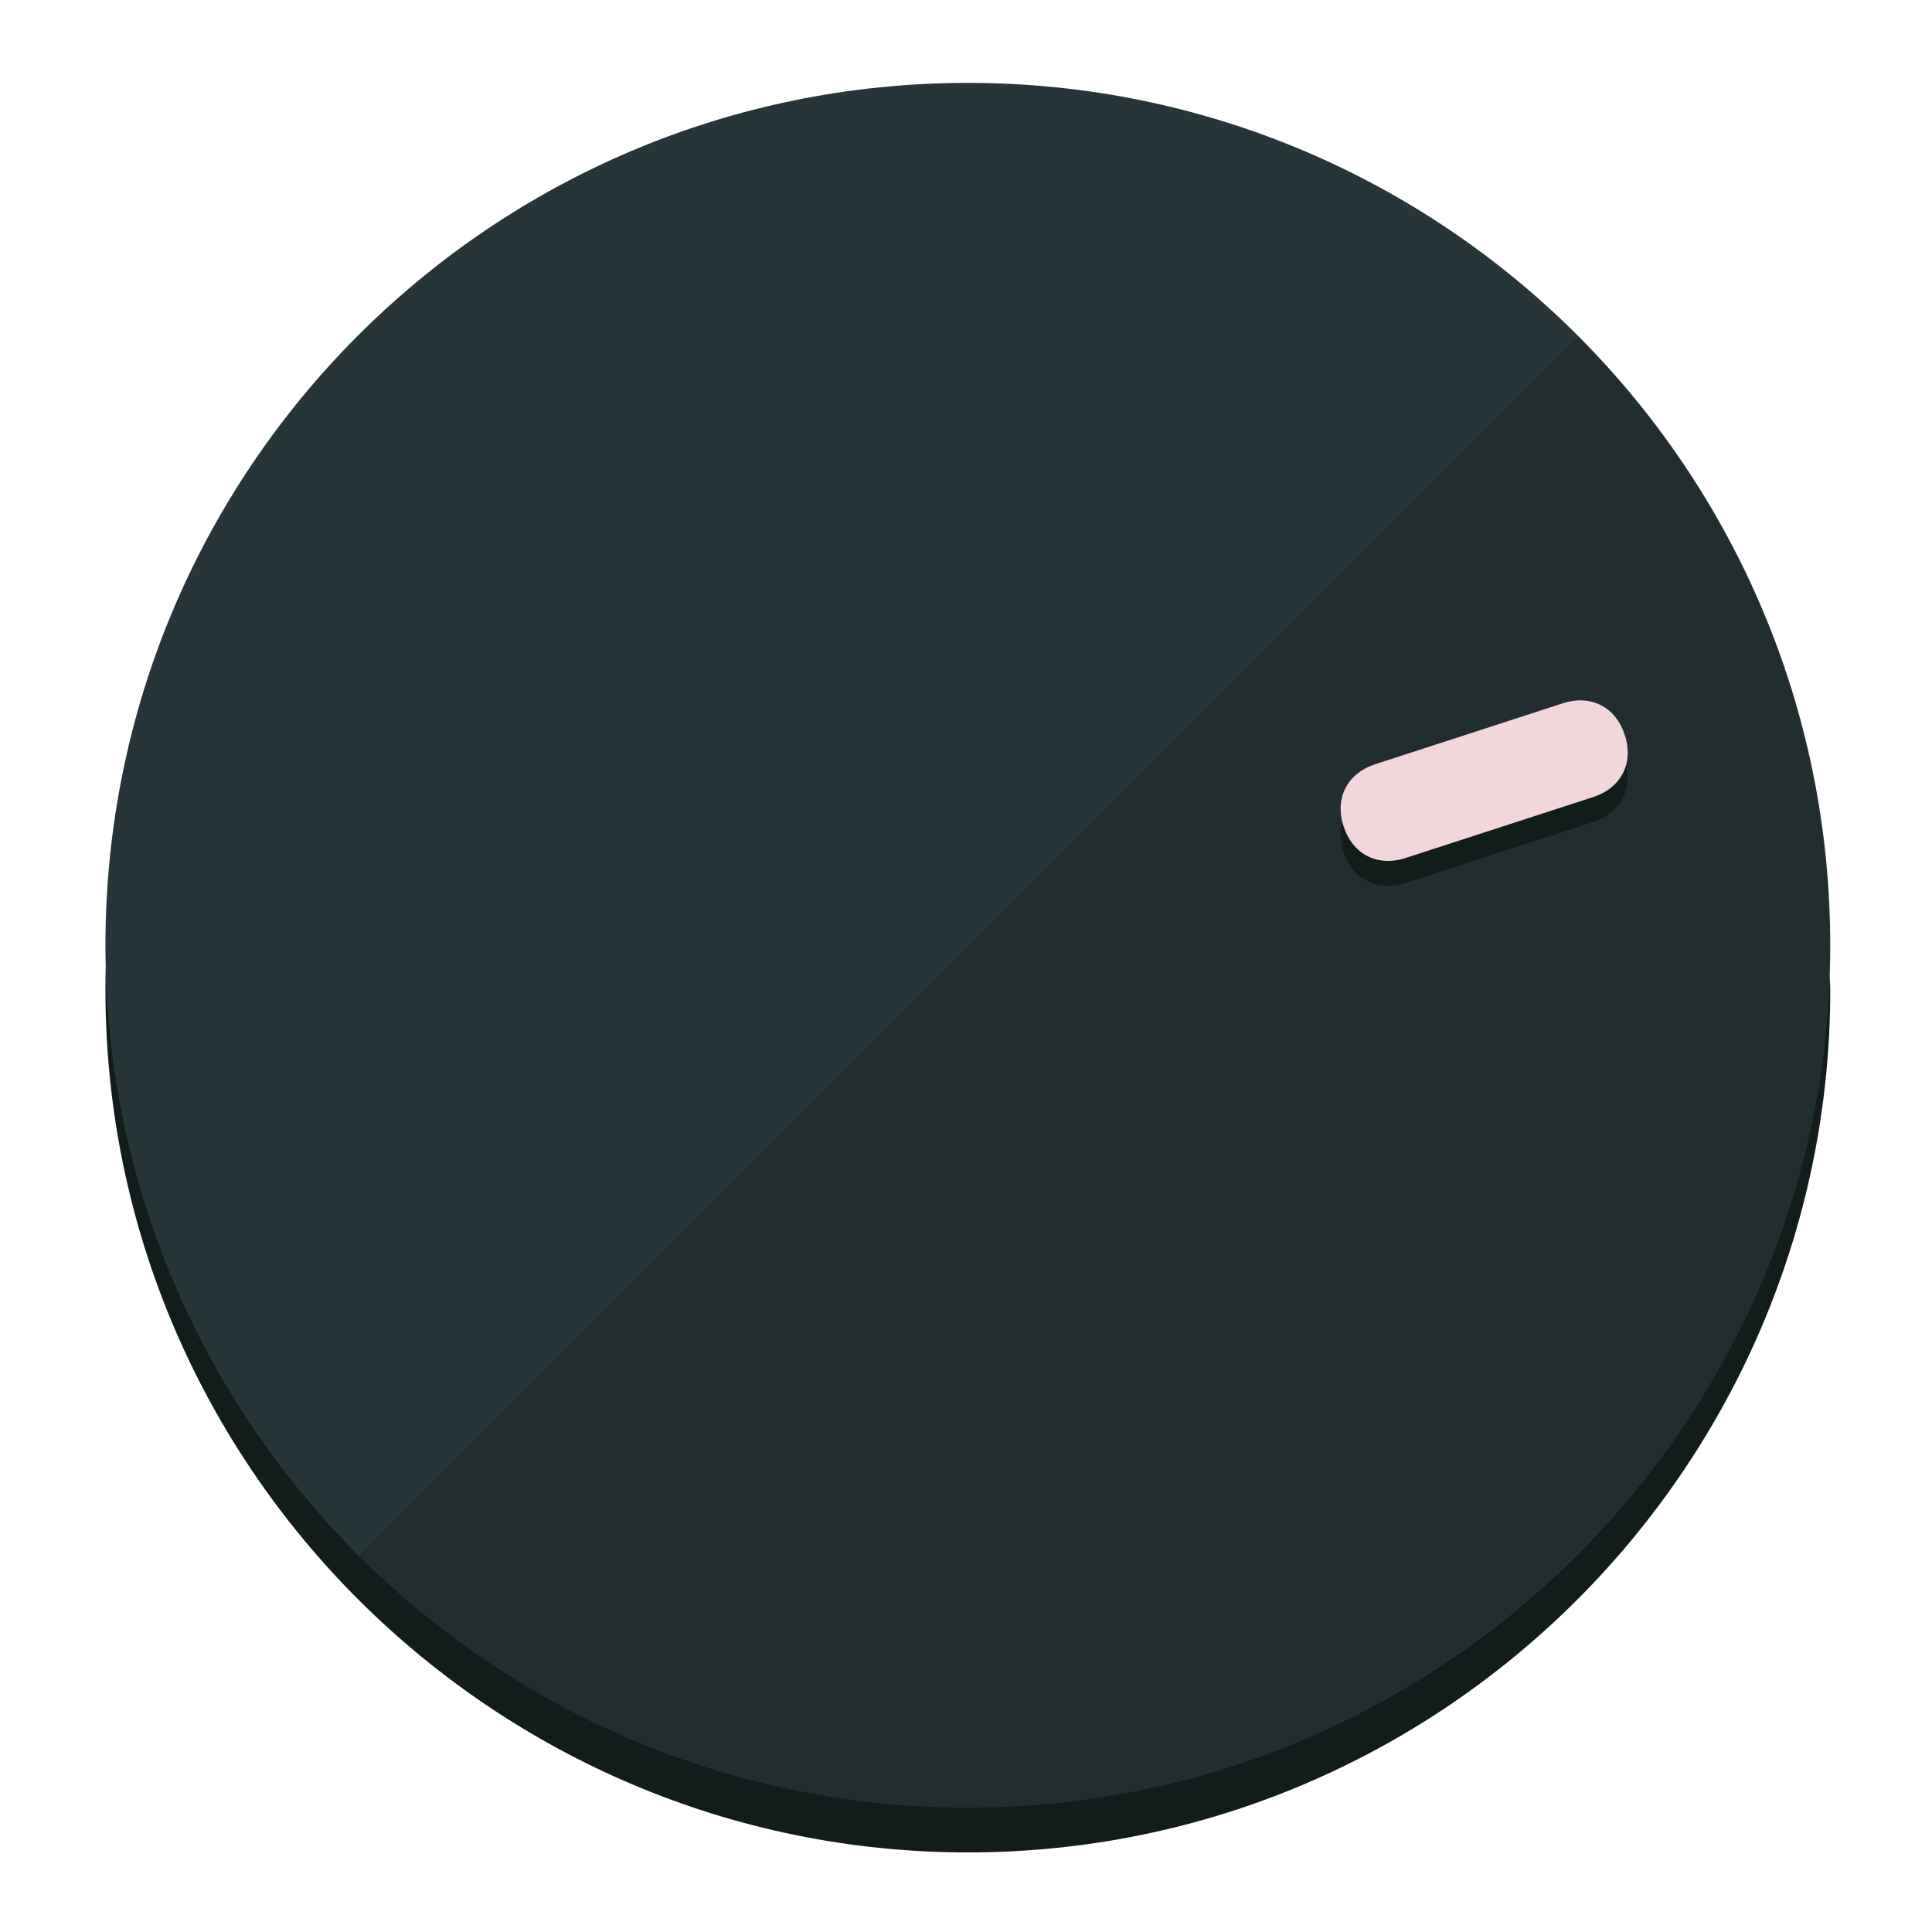
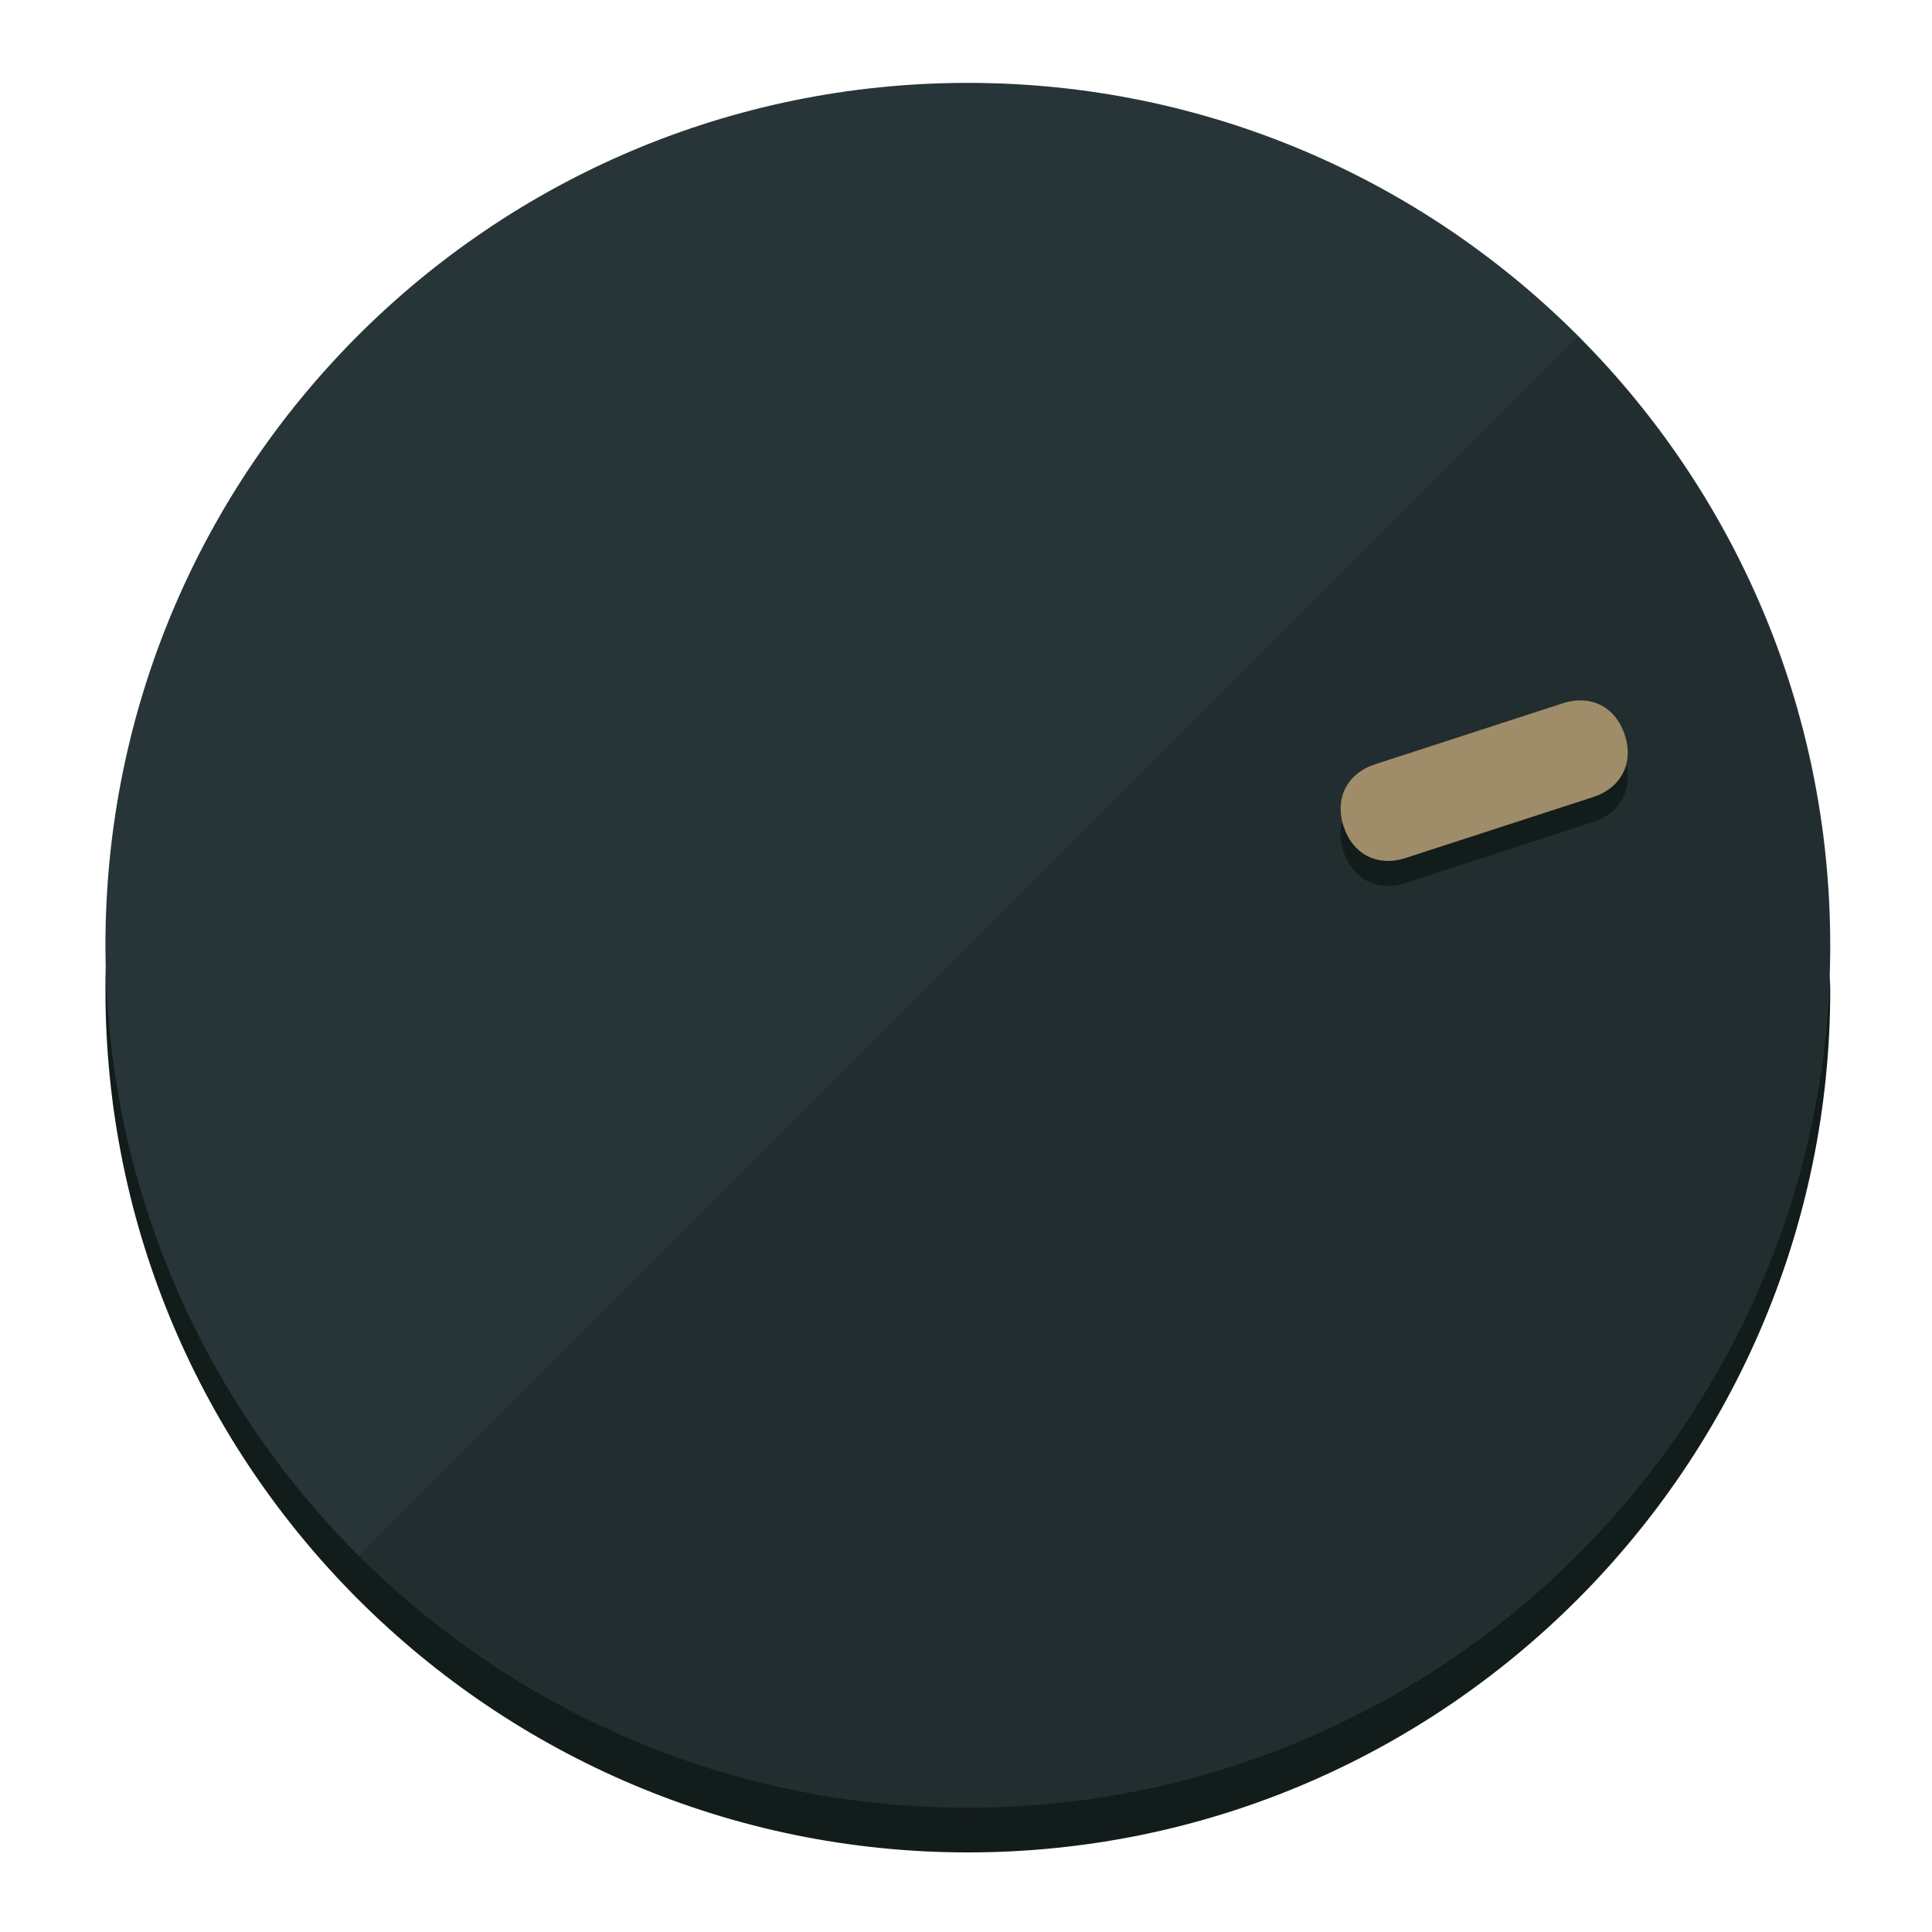
<svg xmlns="http://www.w3.org/2000/svg" height="120px" width="120px" version="1.1" id="Layer_1" viewBox="0 0 496.8 496.8" xml:space="preserve">
  <defs id="defs23" />
  <g id="g3158">
    <path style="display:inline;fill:#121c1b;fill-opacity:1;stroke-width:1.584" d="m 248.875,445.92 c 116.582,0 212.89,-91.238 220.493,-205.286 0,5.069 1.267,8.87 1.267,13.939 0,121.651 -98.842,221.76 -221.76,221.76 -121.651,0 -221.76,-98.842 -221.76,-221.76 0,-5.069 0,-8.87 1.267,-13.939 7.603,114.048 103.91,205.286 220.493,205.286 z" id="path8" />
    <circle style="display:inline;fill:#283538;fill-opacity:1;stroke-width:1.584" cx="248.875" cy="243.071" r="221.76" id="circle12" />
    <path style="display:inline;fill:#000000;fill-opacity:0.154;stroke-width:1.587" d="m 405.744,86.606 c 86.308,86.308 86.308,227.193 0,313.5 -86.308,86.308 -227.193,86.308 -313.5,0" id="path14" />
  </g>
  <g id="g3198">
    <circle style="display:none;fill:#000000;fill-opacity:0;stroke-width:1.584" cx="308.441" cy="-161.035" r="221.76" id="circle12-3" transform="rotate(72)" />
    <path style="display:inline;fill:#121c1b;fill-opacity:1;stroke-width:1.584" d="m 361.436,227.043 c -7.231,2.35 -13.618,-0.905 -15.968,-8.136 v 0 c -2.35,-7.231 0.905,-13.618 8.136,-15.968 l 48.207,-15.663 c 7.231,-2.349 13.618,0.905 15.968,8.136 v 0 c 2.35,7.231 -0.905,13.618 -8.136,15.968 z" id="path3789" />
-     <path style="display:inline;fill:#F1D6DB;stroke-width:1.584" d="m 361.461,220.621 c -7.231,2.349 -13.618,-0.905 -15.968,-8.136 v 0 c -2.35,-7.231 0.905,-13.618 8.136,-15.968 l 48.207,-15.663 c 7.231,-2.35 13.618,0.905 15.968,8.136 v 0 c 2.35,7.231 -0.905,13.618 -8.136,15.968 z" id="path915" />
+     <path style="display:inline;fill:#9F8C69;stroke-width:1.584" d="m 361.461,220.621 c -7.231,2.349 -13.618,-0.905 -15.968,-8.136 v 0 c -2.35,-7.231 0.905,-13.618 8.136,-15.968 l 48.207,-15.663 c 7.231,-2.35 13.618,0.905 15.968,8.136 v 0 c 2.35,7.231 -0.905,13.618 -8.136,15.968 z" id="path915" />
  </g>
</svg>
